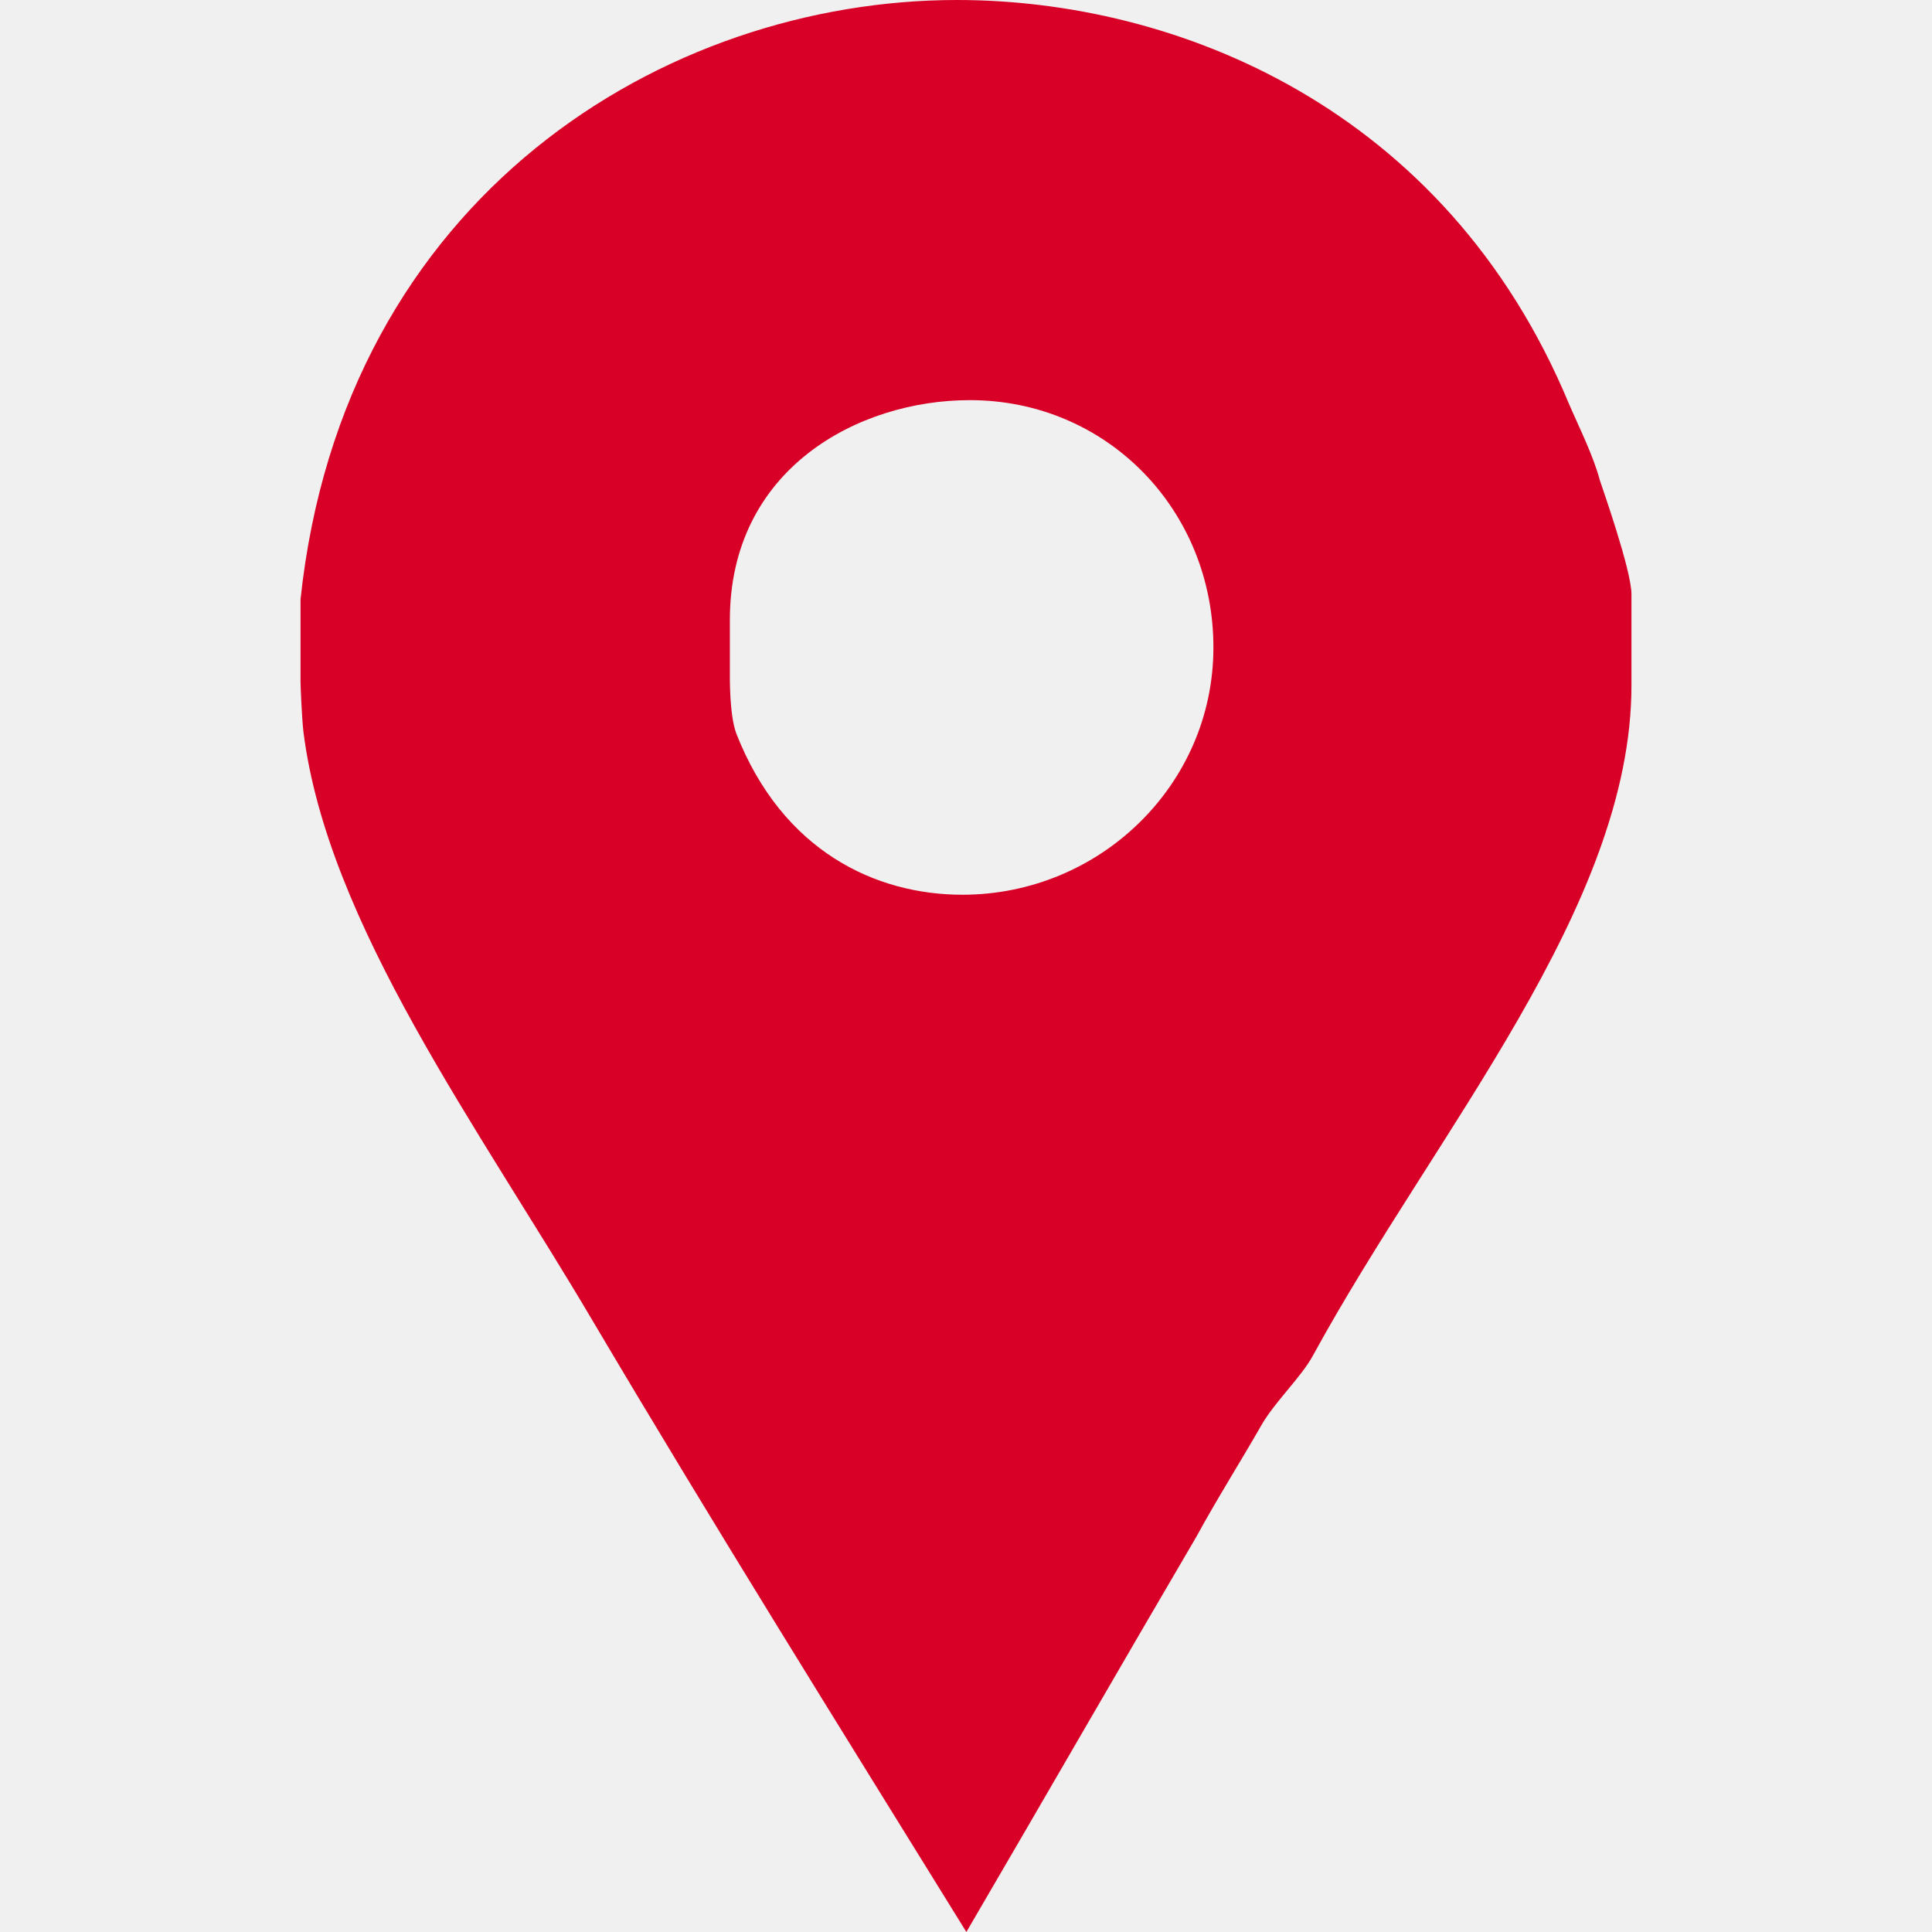
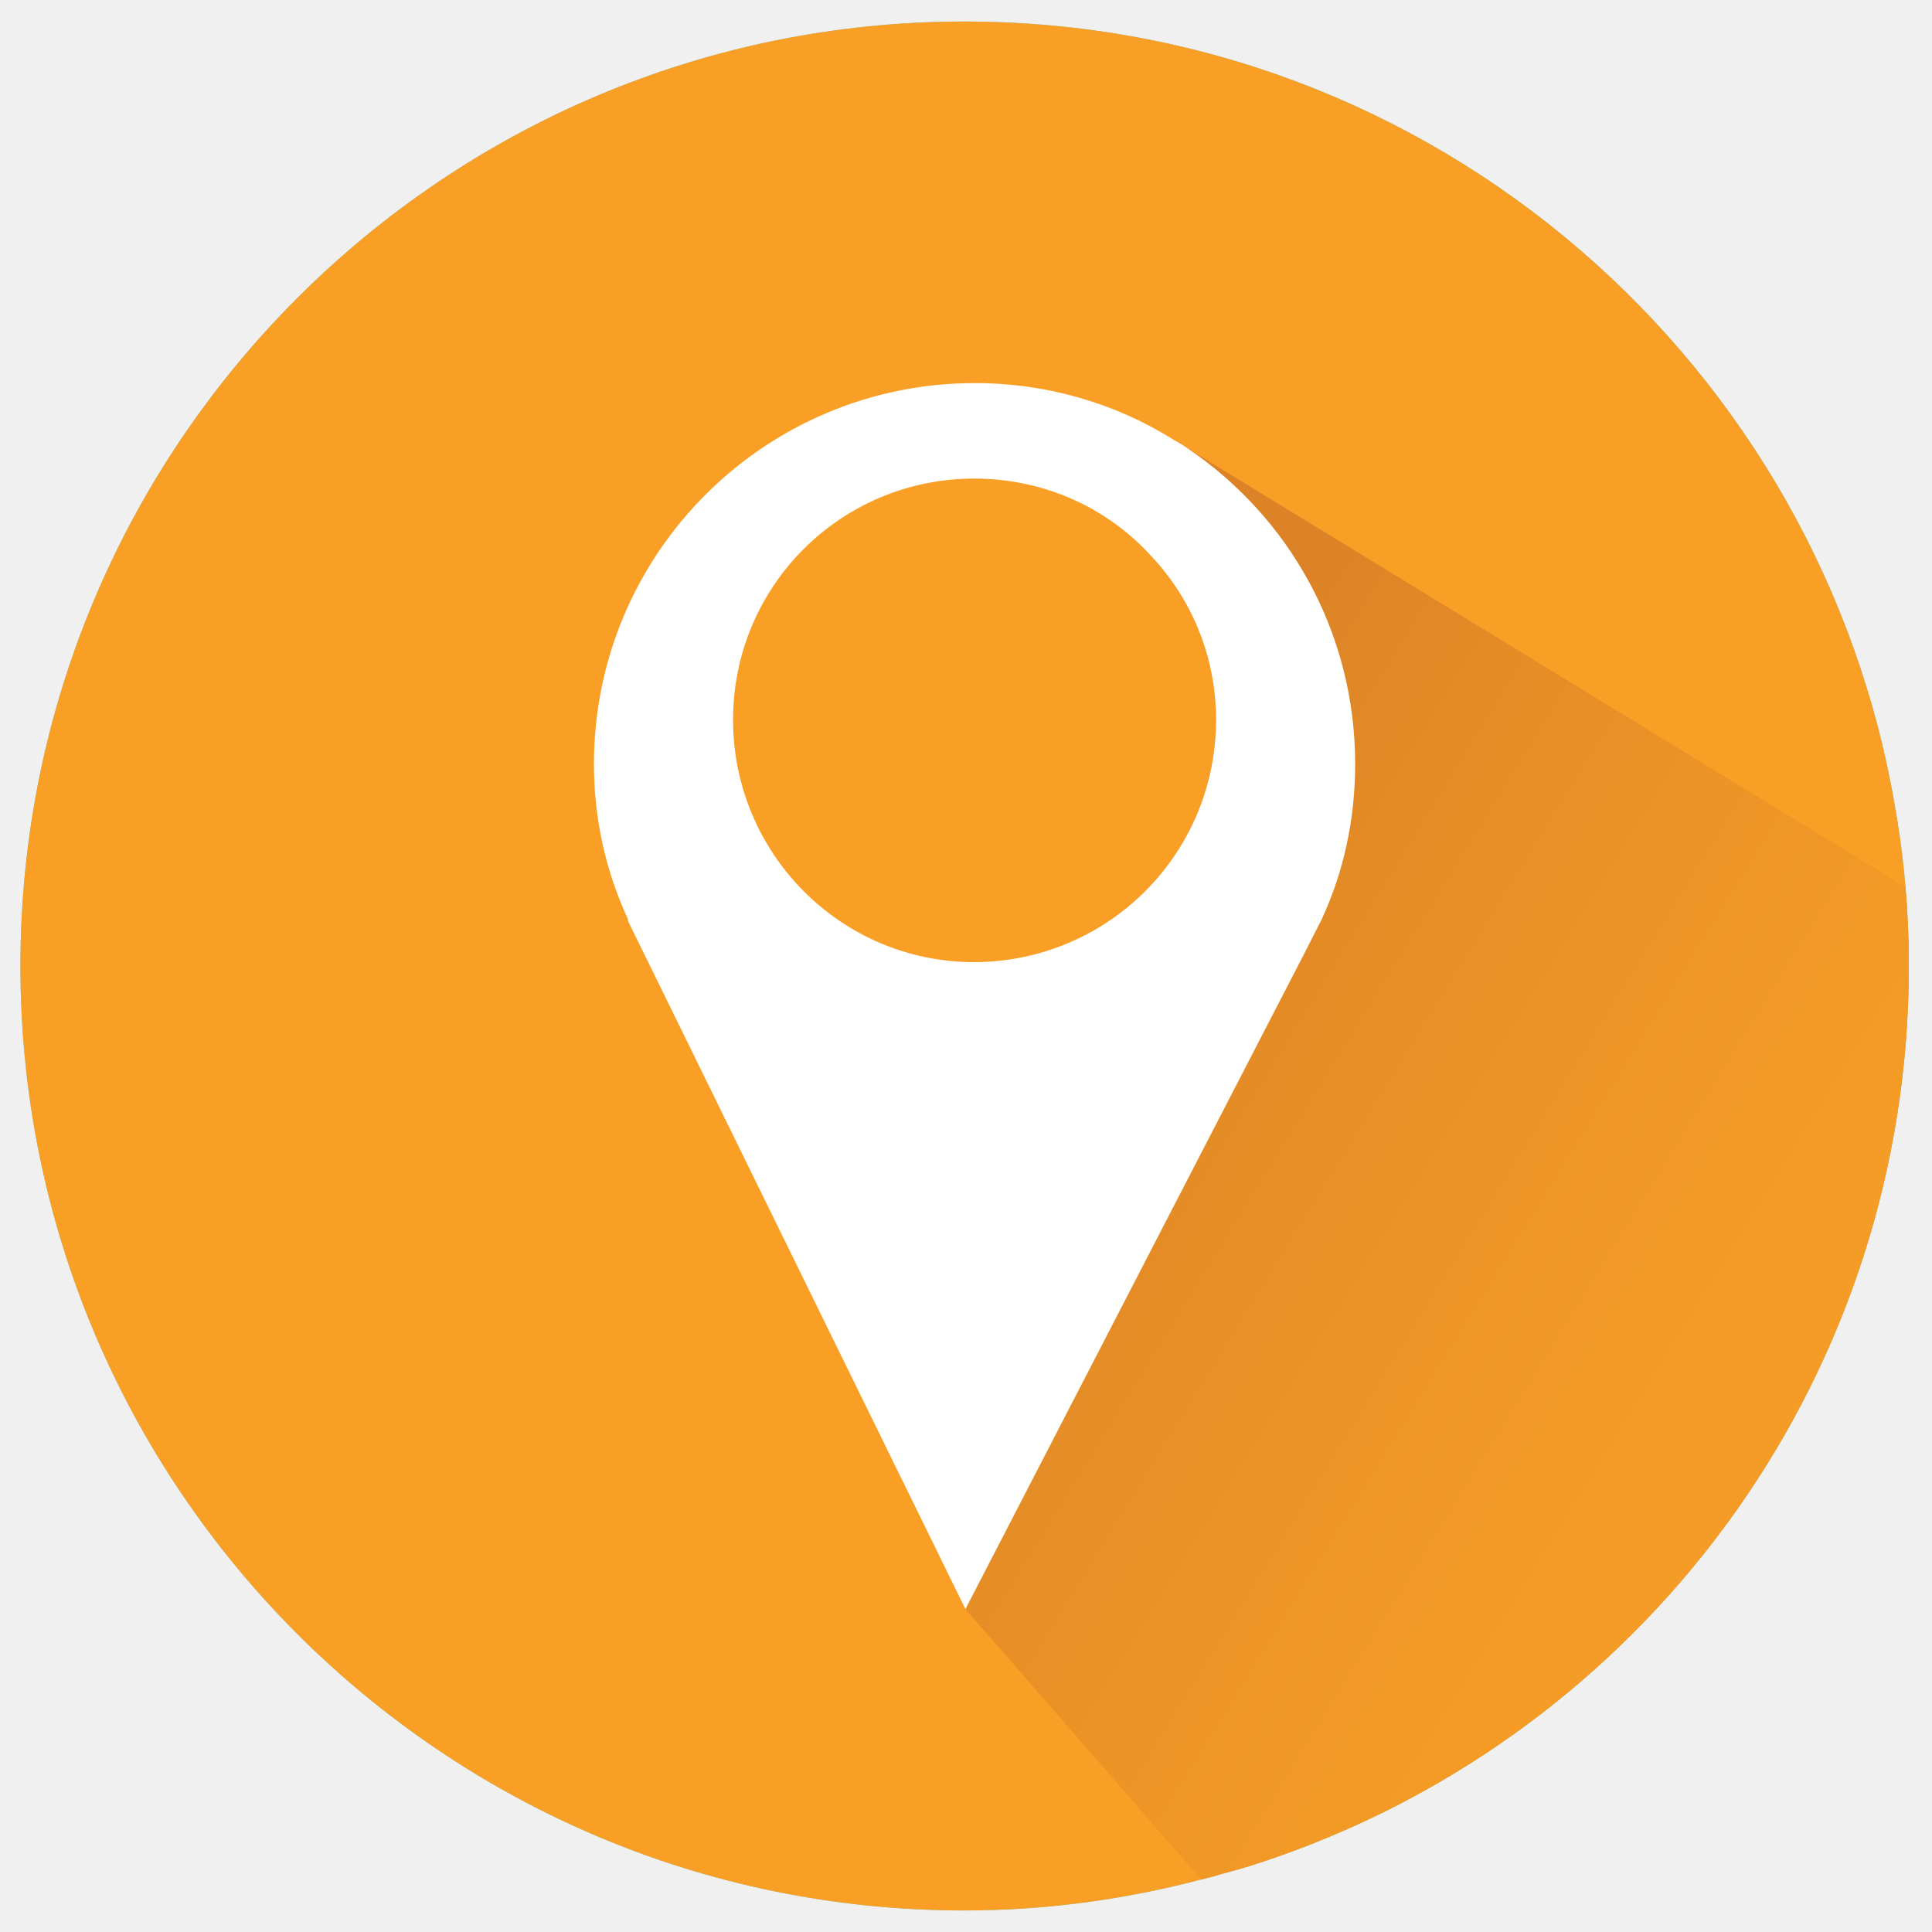
- <svg xmlns="http://www.w3.org/2000/svg" version="1.1" id="Capa_1" x="0px" y="0px" width="16px" height="16px" viewBox="0 0 430.114 430.114" style="enable-background:new 0 0 430.114 430.114;" xml:space="preserve">
-   <g>
-     <path id="Facebook_Places" d="M356.208,107.051c-1.531-5.738-4.64-11.852-6.94-17.205C321.746,23.704,261.611,0,213.055,0   C148.054,0,76.463,43.586,66.905,133.427v18.355c0,0.766,0.264,7.647,0.639,11.089c5.358,42.816,39.143,88.32,64.375,131.136   c27.146,45.873,55.314,90.999,83.221,136.106c17.208-29.436,34.354-59.259,51.17-87.933c4.583-8.415,9.903-16.825,14.491-24.857   c3.058-5.348,8.9-10.696,11.569-15.672c27.145-49.699,70.838-99.782,70.838-149.104v-20.262   C363.209,126.938,356.581,108.204,356.208,107.051z M214.245,199.193c-19.107,0-40.021-9.554-50.344-35.939   c-1.538-4.2-1.414-12.617-1.414-13.388v-11.852c0-33.636,28.56-48.932,53.406-48.932c30.588,0,54.245,24.472,54.245,55.06   C270.138,174.729,244.833,199.193,214.245,199.193z" fill="#D80027" />
+ <svg xmlns="http://www.w3.org/2000/svg" version="1.1" x="0px" y="0px" width="35px" height="35px" viewBox="0 0 35 35" enable-background="new 0 0 35 35" xml:space="preserve">
+   <g id="Layer_1">
+     <path fill="#70CCDB" d="M34.58,17.5c0,7.36-4.63,13.63-11.17,16.04c-0.41,0.15-0.82,0.29-1.25,0.4   c-0.13,0.04-0.271,0.079-0.4,0.109c-1.37,0.36-2.81,0.561-4.29,0.561c-9.44,0-17.1-7.67-17.1-17.11c0-9.44,7.66-17.11,17.1-17.11   c8.52,0,15.56,6.22,16.879,14.34c0.011,0.06,0.021,0.12,0.03,0.18c0.061,0.38,0.11,0.77,0.14,1.16   C34.56,16.54,34.58,17.02,34.58,17.5z" />
+     <path fill="#F99F26" d="M34.58,17.5c0,7.36-4.63,13.63-11.17,16.04c-0.41,0.15-0.82,0.29-1.25,0.4   c-0.13,0.04-0.271,0.079-0.4,0.109c-1.37,0.36-2.81,0.561-4.29,0.561c-9.44,0-17.1-7.67-17.1-17.11c0-9.44,7.66-17.11,17.1-17.11   c8.52,0,15.56,6.22,16.879,14.34c0.011,0.06,0.021,0.12,0.03,0.18c0.061,0.38,0.11,0.77,0.14,1.16   C34.56,16.54,34.58,17.02,34.58,17.5z" />
+     <path display="none" fill="#FFFFFF" d="M34.58,17.5c0,7.36-4.63,13.63-11.17,16.04c-0.41,0.15-0.82,0.29-1.25,0.4l-4.68-5.75   l4.91-19.46l11.96,6c0.011,0.06,0.021,0.12,0.03,0.18C34.52,15.75,34.58,16.62,34.58,17.5z" />
  </g>
-   <g>
+   <g id="Layer_2">
</g>
-   <g>
- </g>
-   <g>
- </g>
-   <g>
- </g>
-   <g>
- </g>
-   <g>
- </g>
-   <g>
- </g>
-   <g>
- </g>
-   <g>
- </g>
-   <g>
- </g>
-   <g>
- </g>
-   <g>
- </g>
-   <g>
- </g>
-   <g>
- </g>
-   <g>
- </g>
+   <g id="Layer_3">
+     <linearGradient id="SVGID_1_" gradientUnits="userSpaceOnUse" x1="18.274" y1="18.967" x2="36.035" y2="29.936">
+       <stop offset="0" style="stop-color:#DC8327" />
+       <stop offset="0.281" style="stop-color:#E89026" />
+       <stop offset="0.643" style="stop-color:#F49B26" />
+       <stop offset="1" style="stop-color:#F99F26" />
+     </linearGradient>
+     <path fill="url(#SVGID_1_)" d="M34.58,17.5c0,7.36-4.63,13.63-11.17,16.04c-0.41,0.15-0.82,0.29-1.25,0.4   c-0.13,0.04-0.271,0.079-0.4,0.109l-4.27-4.899l2.17-12.21c1.41-0.73,2.37-2.2,2.37-3.9c0-1.14-0.44-2.18-1.16-2.95l0.38-2.13   c0.09,0.05,0.18,0.1,0.26,0.16l13.01,7.95C34.56,16.54,34.58,17.02,34.58,17.5z" />
+     <path fill="#FFFFFF" d="M21.51,8.12c-0.08-0.06-0.17-0.11-0.26-0.16c-1.04-0.65-2.28-1.02-3.59-1.02c-3.81,0-6.9,3.09-6.9,6.9   c0,1.01,0.22,1.96,0.62,2.82l-0.01,0.01l6.12,12.48L23.6,17.33l0.341-0.67c0.399-0.86,0.609-1.81,0.609-2.82   C24.55,11.46,23.35,9.36,21.51,8.12z M19.66,16.94c-0.601,0.31-1.29,0.49-2.01,0.49c-2.42,0-4.37-1.97-4.37-4.39   s1.95-4.37,4.37-4.37c1.28,0,2.43,0.54,3.22,1.42c0.72,0.77,1.16,1.81,1.16,2.95C22.03,14.74,21.07,16.21,19.66,16.94z" />
+   </g>
</svg>
